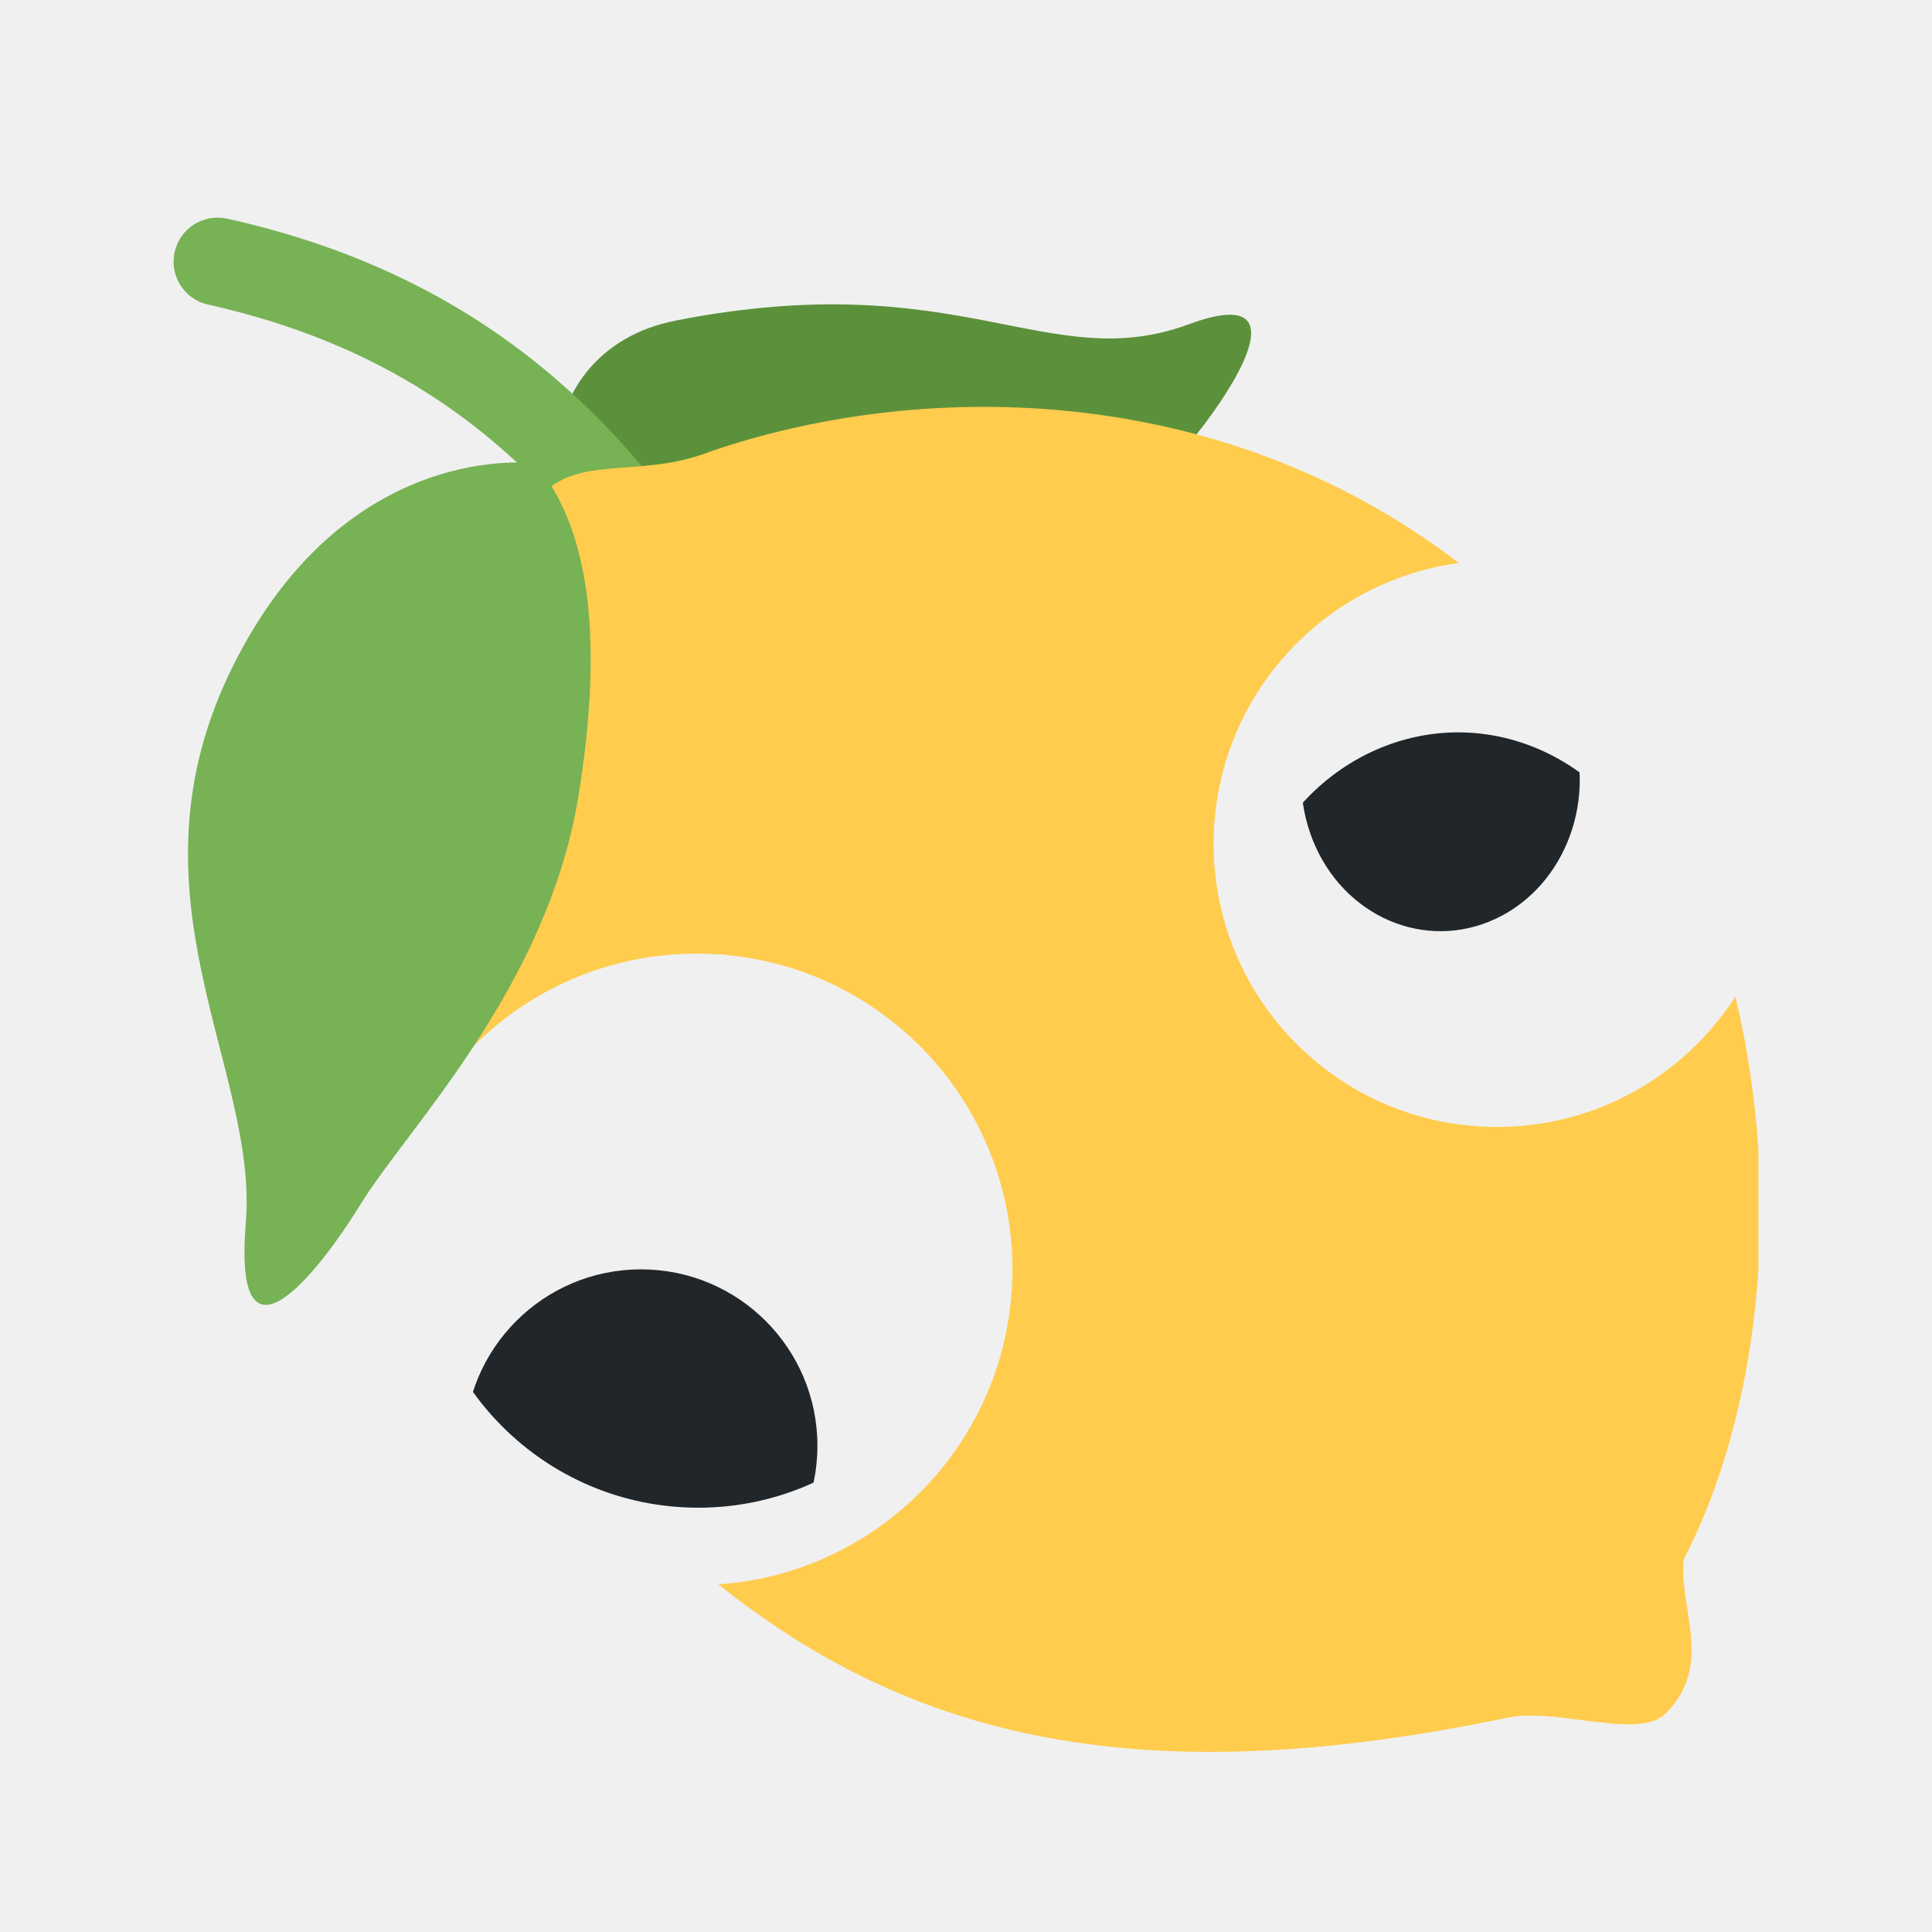
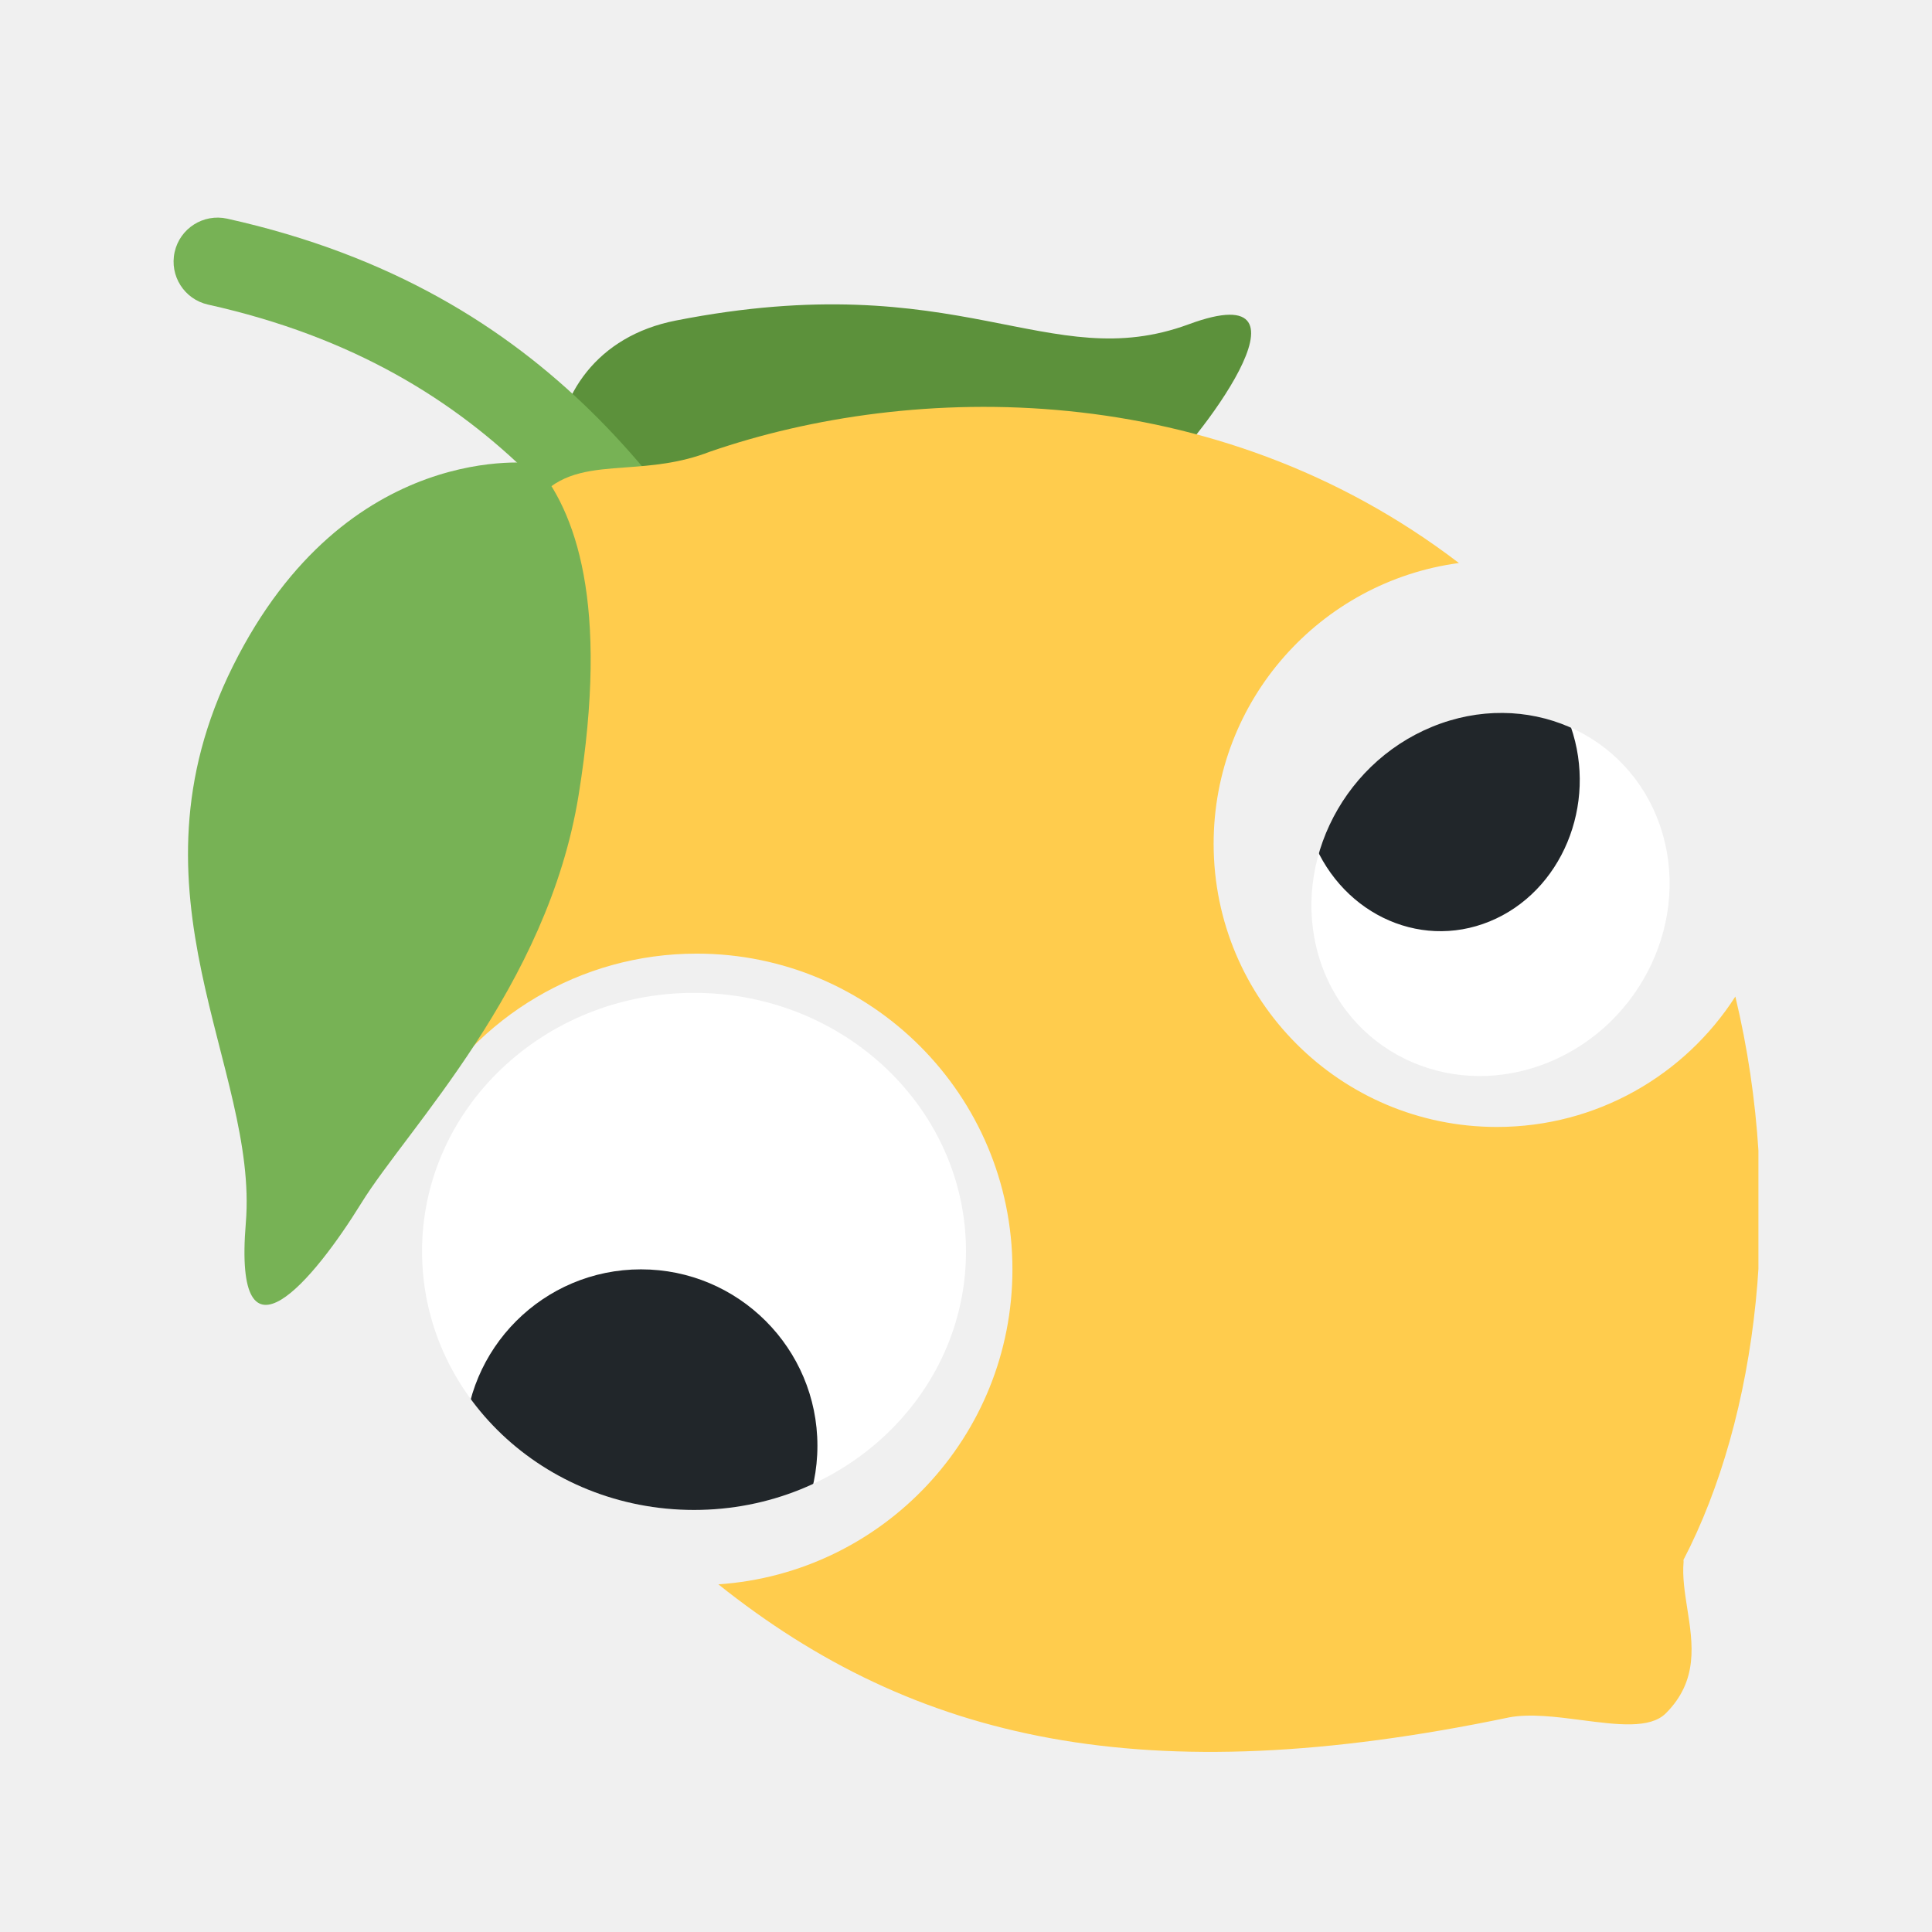
<svg xmlns="http://www.w3.org/2000/svg" width="512" height="512" viewBox="0 0 512 512" fill="none">
  <g clip-path="url(#clip0_1_2)">
    <path d="M179.058 84.955C254.658 70.08 277.677 99.713 315.033 85.935C352.39 72.157 316.118 118.835 306.342 126.862C296.542 134.888 211.363 182.967 174.427 165.338C137.49 147.71 137.303 93.168 179.058 84.955Z" fill="#5C913B" />
    <path d="M221.012 232.667C217.465 232.667 213.953 231.057 211.667 228C203.652 217.313 196.407 205.192 188.742 192.347C162.282 148.072 132.287 97.87 55.135 80.72C48.847 79.32 44.88 73.09 46.28 66.802C47.68 60.502 53.91 56.558 60.198 57.947C147.162 77.267 181.322 134.445 208.773 180.388C216.123 192.685 223.053 204.293 230.333 214C234.207 219.157 233.157 226.472 228 230.333C225.9 231.908 223.45 232.667 221.012 232.667Z" fill="#77B255" />
-     <path fill-rule="evenodd" clip-rule="evenodd" d="M446.152 413.597C446.142 413.532 446.132 413.468 446.132 413.395C465.791 375.585 472.962 318.648 459.889 264.098C446.541 284.885 423.221 298.656 396.684 298.656C355.23 298.656 321.625 265.051 321.625 223.598C321.625 185.554 349.928 154.122 386.626 149.207C321.773 99.63 241.699 101.233 188.147 119.698C180.11 122.823 172.609 123.368 165.835 123.86C157.082 124.496 149.545 125.044 143.638 130.957C137.348 137.247 137.223 147.719 137.103 157.84C137.026 164.257 136.952 170.532 135.308 175.512C114.979 208.883 104.996 251.499 111.945 294.92C126.359 269.709 153.512 252.719 184.633 252.719C230.844 252.719 268.305 290.18 268.305 336.391C268.305 380.67 233.909 416.916 190.378 419.868C242.544 461.504 303.372 475.255 399.768 455.162C399.782 455.148 399.801 455.146 399.821 455.145C399.834 455.144 399.848 455.143 399.862 455.138C405.495 454.069 412.479 454.978 419.216 455.856C428.493 457.065 437.301 458.212 441.465 454.042C450.143 445.364 448.617 435.656 447.152 426.337C446.481 422.063 445.822 417.87 446.167 413.897C446.18 413.781 446.166 413.689 446.152 413.597Z" fill="#FFCC4D" />
+     <path fill-rule="evenodd" clip-rule="evenodd" d="M446.167 413.897C446.18 413.781 446.166 413.689 446.152 413.597C446.142 413.532 446.132 413.468 446.132 413.395C465.791 375.585 472.962 318.648 459.888 264.098C446.541 284.885 423.221 298.656 396.684 298.656C355.23 298.656 321.625 265.051 321.625 223.598C321.625 185.554 349.928 154.122 386.626 149.207C321.773 99.63 241.699 101.233 188.147 119.698C180.11 122.823 172.609 123.368 165.835 123.86C157.082 124.496 149.545 125.044 143.638 130.957C137.348 137.247 137.223 147.719 137.103 157.84C137.026 164.257 136.952 170.532 135.308 175.512C114.979 208.883 104.996 251.499 111.945 294.92C126.359 269.709 153.512 252.719 184.633 252.719C230.844 252.719 268.305 290.18 268.305 336.391C268.305 380.67 233.909 416.916 190.378 419.868C242.544 461.504 303.372 475.255 399.768 455.162C399.775 455.155 399.782 455.152 399.789 455.149C399.811 455.143 399.836 455.147 399.862 455.138C405.495 454.069 412.479 454.978 419.216 455.856C428.493 457.065 437.301 458.212 441.465 454.042C450.143 445.364 448.617 435.656 447.152 426.337C446.481 422.063 445.822 417.87 446.167 413.897Z" fill="#FFCC4D" />
    <path d="M141.76 122.802C141.76 122.802 91.943 115.918 61.762 176.457C31.58 236.983 68.552 282.915 65.145 324.075C61.727 365.258 83.415 338.833 95.723 318.883C108.032 298.933 145.073 261.775 153.333 210.745C161.582 159.692 152.517 135.402 141.76 122.802Z" fill="#77B255" />
-     <mask id="mask0_1_2" style="mask-type:alpha" maskUnits="userSpaceOnUse" x="111" y="252" width="148" height="148">
-       <circle cx="185.043" cy="326.137" r="73.418" fill="#D9D9D9" />
+     <ellipse cx="48.488" cy="47.061" rx="48.488" ry="47.061" transform="matrix(-0.925368 0.379069 -0.328313 -0.944569 455.322 263.119)" fill="white" />
+     <ellipse cx="183.924" cy="331.636" rx="72.076" ry="68.517" fill="white" />
+     <mask id="mask0_1_2" style="mask-type:alpha" maskUnits="userSpaceOnUse" x="111" y="263" width="145" height="138">
+       <ellipse cx="183.924" cy="331.636" rx="72.076" ry="68.517" fill="#D9D9D9" />
    </mask>
    <g mask="url(#mask0_1_2)">
      <circle cx="169.867" cy="383.148" r="46.758" fill="#21262A" />
    </g>
-     <mask id="mask1_1_2" style="mask-type:alpha" maskUnits="userSpaceOnUse" x="328" y="194" width="117" height="126">
-       <ellipse cx="58.569" cy="62.291" rx="58.569" ry="62.291" transform="matrix(-0.925368 0.379069 -0.328313 -0.944569 461.078 293.628)" fill="#D9D9D9" />
+     <mask id="mask1_1_2" style="mask-type:alpha" maskUnits="userSpaceOnUse" x="347" y="188" width="96" height="98">
+       <ellipse cx="48.488" cy="47.061" rx="48.488" ry="47.061" transform="matrix(-0.925368 0.379069 -0.328313 -0.944569 455.322 263.119)" fill="#D9D9D9" />
    </mask>
    <g mask="url(#mask1_1_2)">
      <ellipse cx="37.301" cy="39.671" rx="37.301" ry="39.671" transform="matrix(-0.925368 0.379069 -0.328313 -0.944569 429.293 230.046)" fill="#21262A" />
    </g>
  </g>
  <defs>
    <clipPath id="clip0_1_2">
      <rect width="420" height="420" fill="white" transform="translate(46 46)" />
    </clipPath>
  </defs>
</svg>
